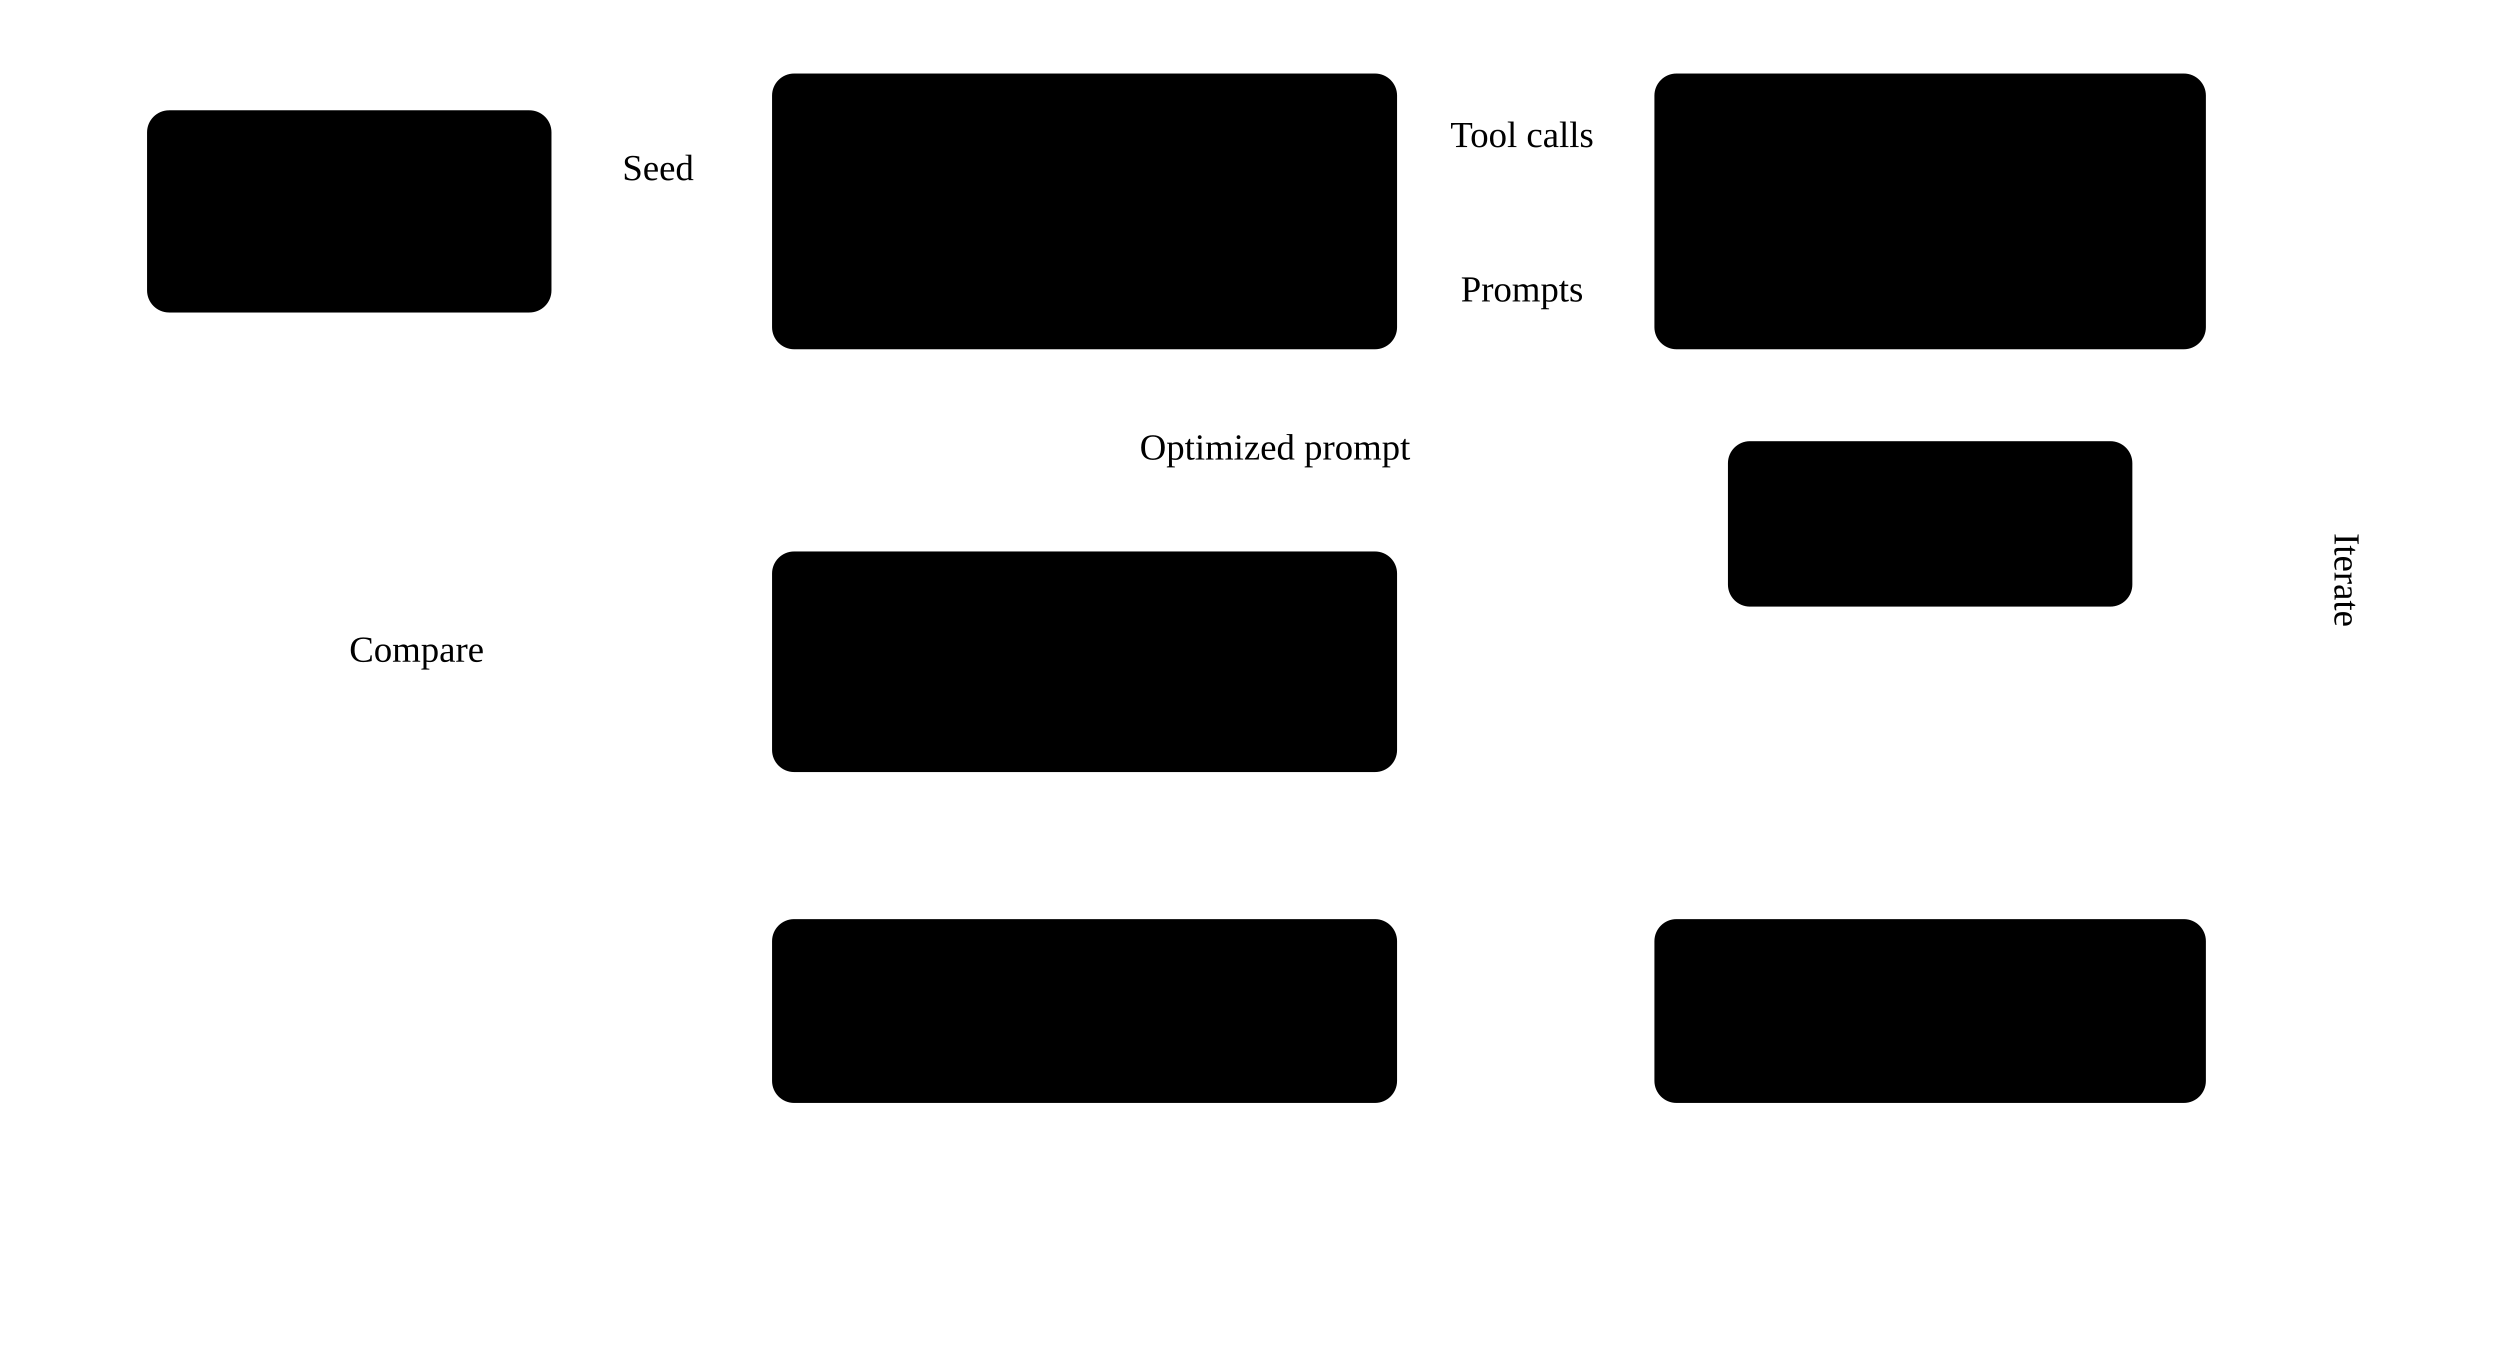
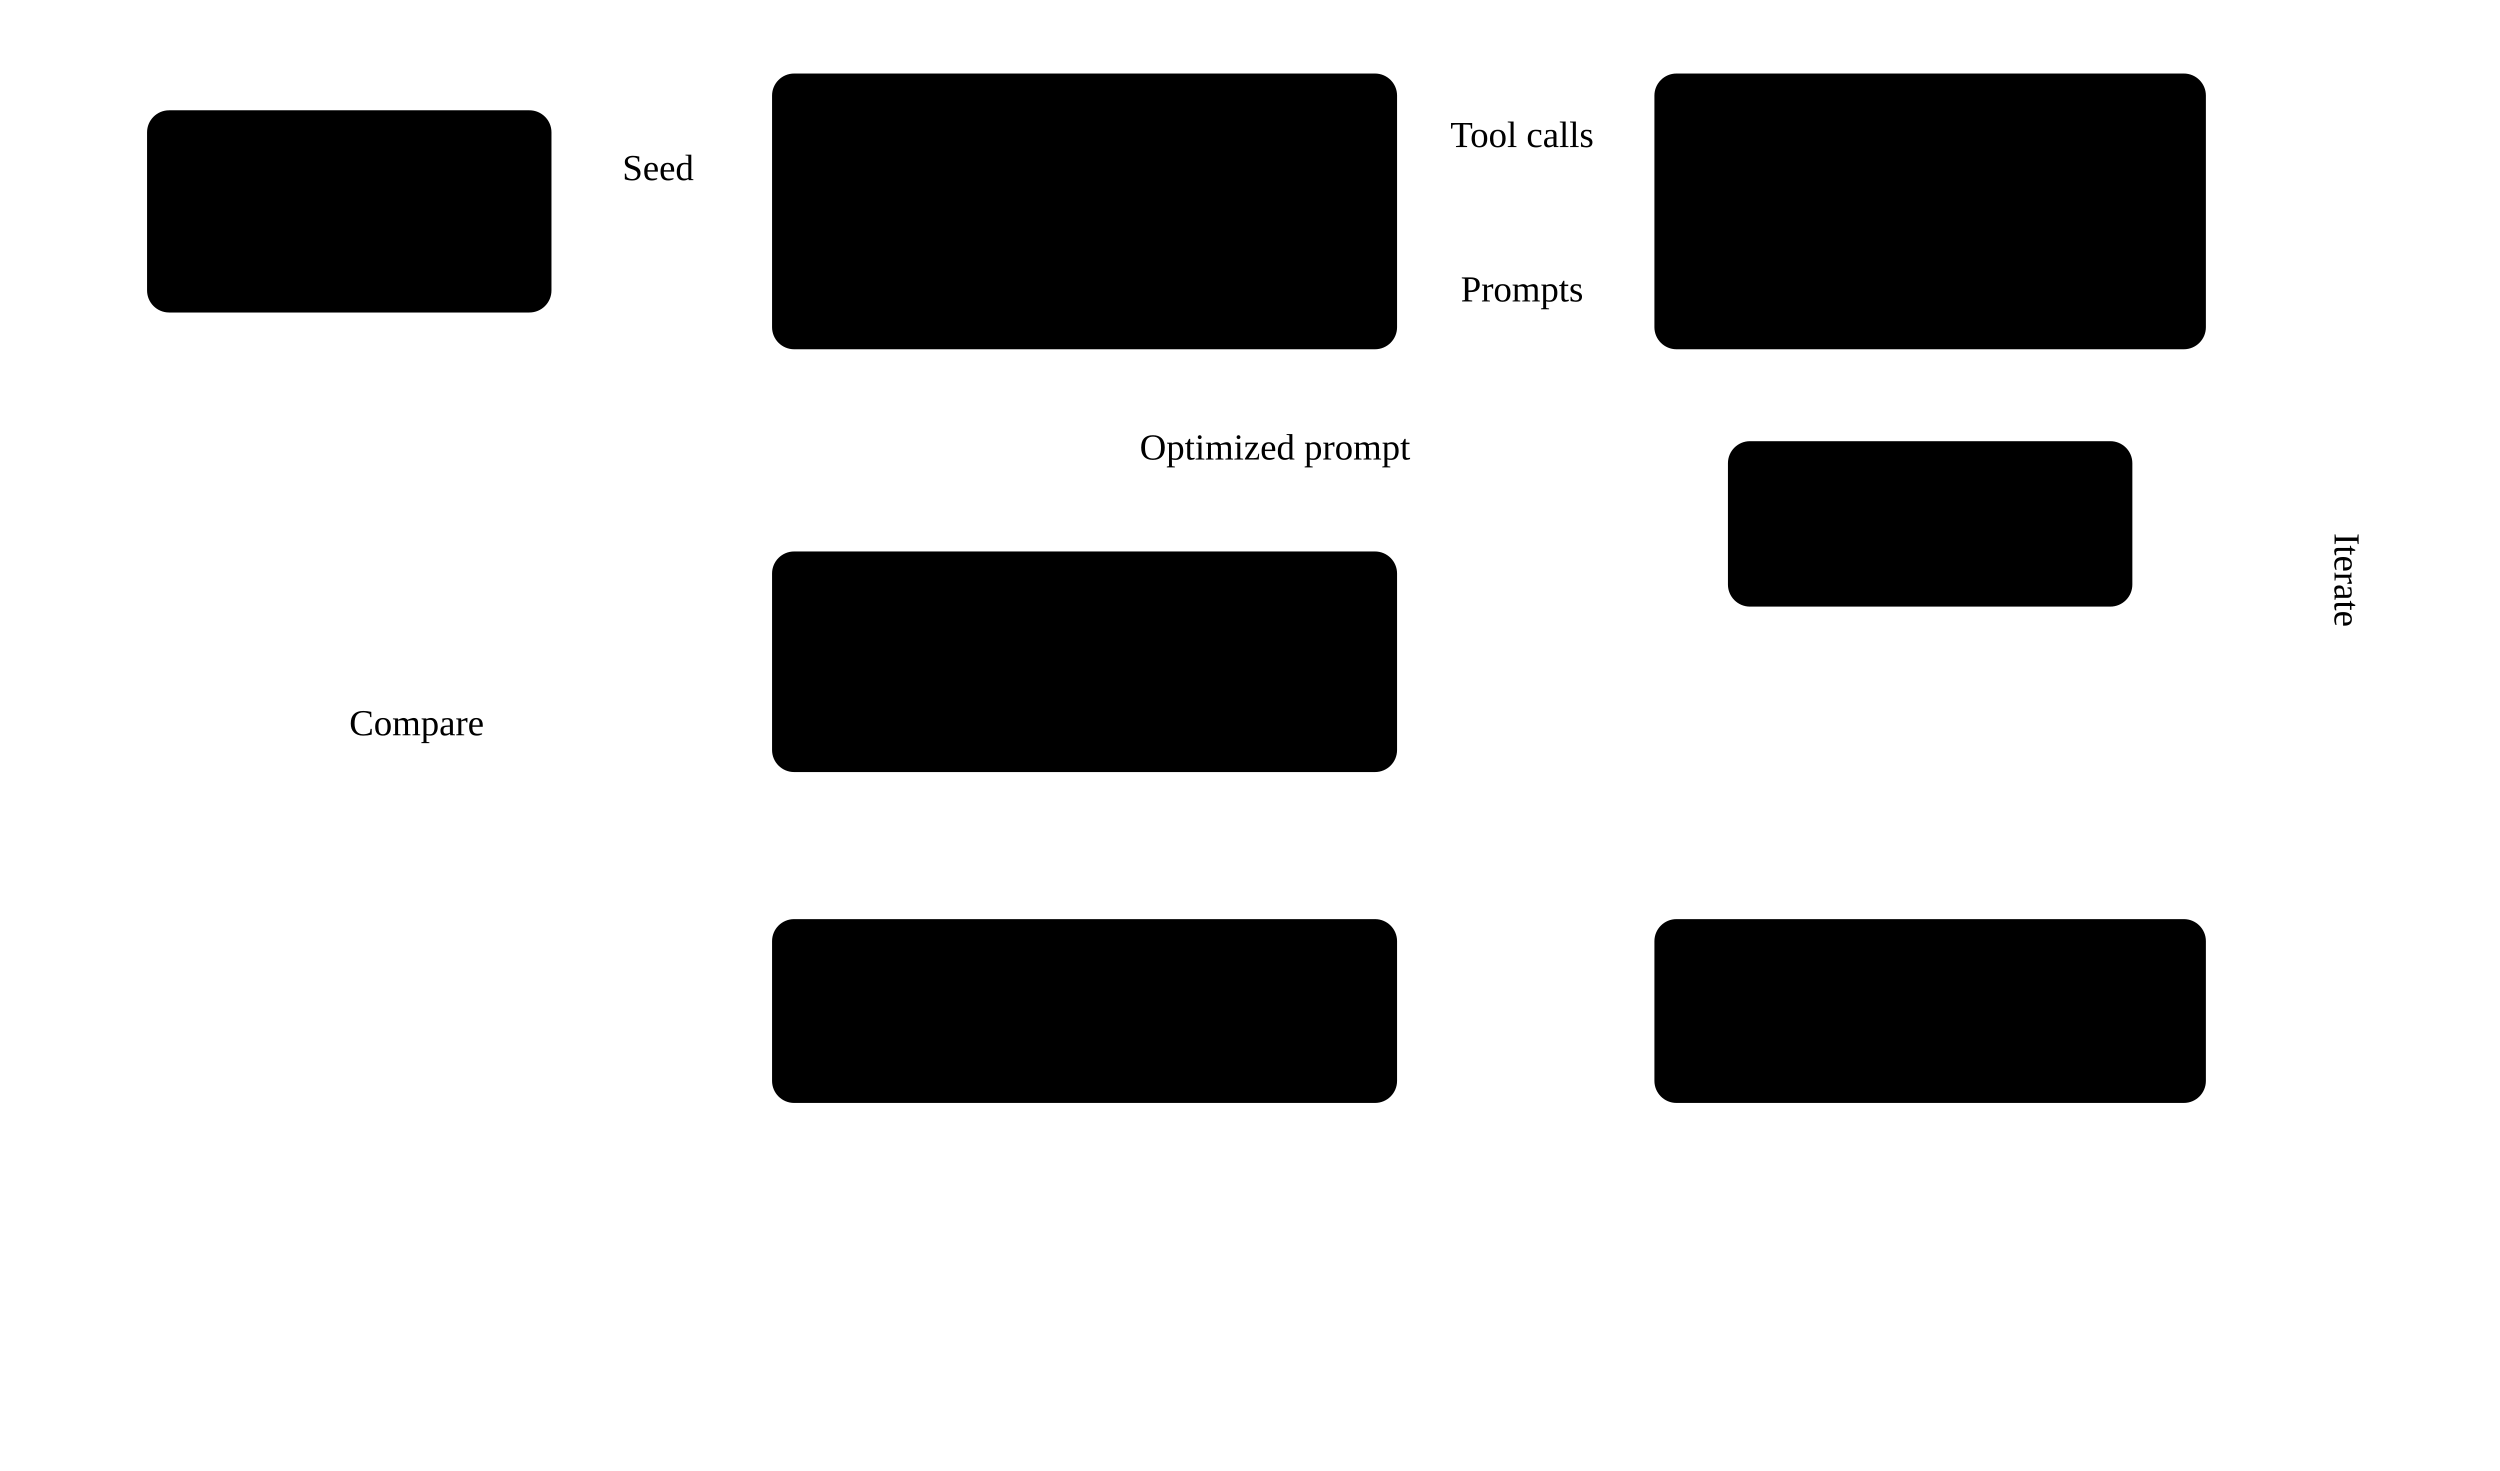
- <svg xmlns="http://www.w3.org/2000/svg" width="100%" viewBox="0 0 680 370">
+ <svg xmlns="http://www.w3.org/2000/svg" width="100%" viewBox="0 0 680 400">
  <defs>
    <marker id="a7" viewBox="0 0 10 10" refX="8" refY="5" markerWidth="6" markerHeight="6" orient="auto-start-reverse">
      <path d="M2 1L8 5L2 9" fill="none" stroke="context-stroke" stroke-width="1.5" stroke-linecap="round" stroke-linejoin="round" />
    </marker>
  </defs>
  <rect x="40" y="30" width="110" height="55" rx="6" fill="FILL_GRAY" stroke="STROKE_GRAY" stroke-width="0.5" />
  <text x="95" y="50" text-anchor="middle" dominant-baseline="central" font-size="13" font-weight="600" fill="TEXT">Target image</text>
  <text x="95" y="70" text-anchor="middle" font-size="11" fill="MUTED">SD-generated</text>
  <rect x="210" y="20" width="170" height="75" rx="6" fill="FILL_ACCENT" stroke="STROKE_ACCENT" stroke-width="0.5" />
  <text x="295" y="42" text-anchor="middle" dominant-baseline="central" font-size="13" font-weight="600" fill="TEXT">GPT agent</text>
  <text x="295" y="62" text-anchor="middle" font-size="11" fill="MUTED">Browse · Buy · Optimize</text>
  <text x="295" y="80" text-anchor="middle" font-size="11" fill="MUTED">(OpenAI Responses API)</text>
  <line x1="150" y1="57" x2="208" y2="57" stroke="TEXT" stroke-width="1" marker-end="url(#a7)" />
  <text x="179" y="49" text-anchor="middle" font-size="10" fill="MUTED">Seed</text>
  <rect x="450" y="20" width="150" height="75" rx="6" fill="FILL_BLUE" stroke="STROKE_BLUE" stroke-width="0.5" />
  <text x="525" y="42" text-anchor="middle" dominant-baseline="central" font-size="13" font-weight="600" fill="TEXT">MCP server</text>
  <text x="525" y="62" text-anchor="middle" font-size="11" fill="MUTED">Search · Details · Buy</text>
  <text x="525" y="80" text-anchor="middle" font-size="11" fill="MUTED">(FastMCP)</text>
  <line x1="380" y1="48" x2="448" y2="48" stroke="STROKE_BLUE" stroke-width="1" marker-end="url(#a7)" />
  <line x1="448" y1="68" x2="380" y2="68" stroke="STROKE_BLUE" stroke-width="1" stroke-dasharray="5 3" marker-end="url(#a7)" />
  <text x="414" y="40" text-anchor="middle" font-size="10" fill="MUTED">Tool calls</text>
  <text x="414" y="82" text-anchor="middle" font-size="10" fill="MUTED">Prompts</text>
  <rect x="470" y="120" width="110" height="45" rx="6" fill="FILL_GRAY" stroke="STROKE_GRAY" stroke-width="0.5" />
  <text x="525" y="143" text-anchor="middle" dominant-baseline="central" font-size="12" font-weight="600" fill="TEXT">Marketplace</text>
  <text x="525" y="158" text-anchor="middle" font-size="10" fill="MUTED">1000s of prompts</text>
  <line x1="525" y1="95" x2="525" y2="118" stroke="MUTED" stroke-width="0.5" stroke-dasharray="3 3" />
  <rect x="210" y="150" width="170" height="60" rx="6" fill="FILL_PURPLE" stroke="STROKE_PURPLE" stroke-width="0.5" />
  <text x="295" y="172" text-anchor="middle" dominant-baseline="central" font-size="13" font-weight="600" fill="TEXT">Stable Diffusion</text>
  <text x="295" y="192" text-anchor="middle" font-size="11" fill="MUTED">XL 1.0 / 2.1 + Compel</text>
  <line x1="295" y1="95" x2="295" y2="148" stroke="STROKE_PURPLE" stroke-width="1" marker-end="url(#a7)" />
  <text x="310" y="125" font-size="10" fill="MUTED">Optimized prompt</text>
  <rect x="210" y="250" width="170" height="50" rx="6" fill="FILL_GRAY" stroke="STROKE_GRAY" stroke-width="0.5" />
  <text x="295" y="275" text-anchor="middle" dominant-baseline="central" font-size="13" font-weight="600" fill="TEXT">Generated image</text>
  <line x1="295" y1="210" x2="295" y2="248" stroke="TEXT" stroke-width="1" marker-end="url(#a7)" />
  <rect x="450" y="250" width="150" height="50" rx="6" fill="FILL_CORAL" stroke="STROKE_CORAL" stroke-width="0.5" />
  <text x="525" y="275" text-anchor="middle" dominant-baseline="central" font-size="13" font-weight="600" fill="TEXT">Image similarity</text>
  <line x1="380" y1="275" x2="448" y2="275" stroke="STROKE_CORAL" stroke-width="1" marker-end="url(#a7)" />
-   <path d="M95 85 L95 275 L448 275" fill="none" stroke="STROKE_CORAL" stroke-width="1" marker-end="url(#a7)" />
-   <text x="95" y="180" font-size="10" fill="MUTED">Compare</text>
+   <path d="M95 85 L95 320 L525 320 L525 302" fill="none" stroke="STROKE_CORAL" stroke-width="1" marker-end="url(#a7)" />
+   <text x="95" y="200" font-size="10" fill="MUTED">Compare</text>
  <path d="M525 250 L525 230 L620 230 L620 57 L610 57" fill="none" stroke="MUTED" stroke-width="1" stroke-dasharray="5 3" marker-end="url(#a7)" />
  <text x="635" y="145" font-size="10" fill="MUTED" transform="rotate(90,635,145)">Iterate</text>
</svg>
